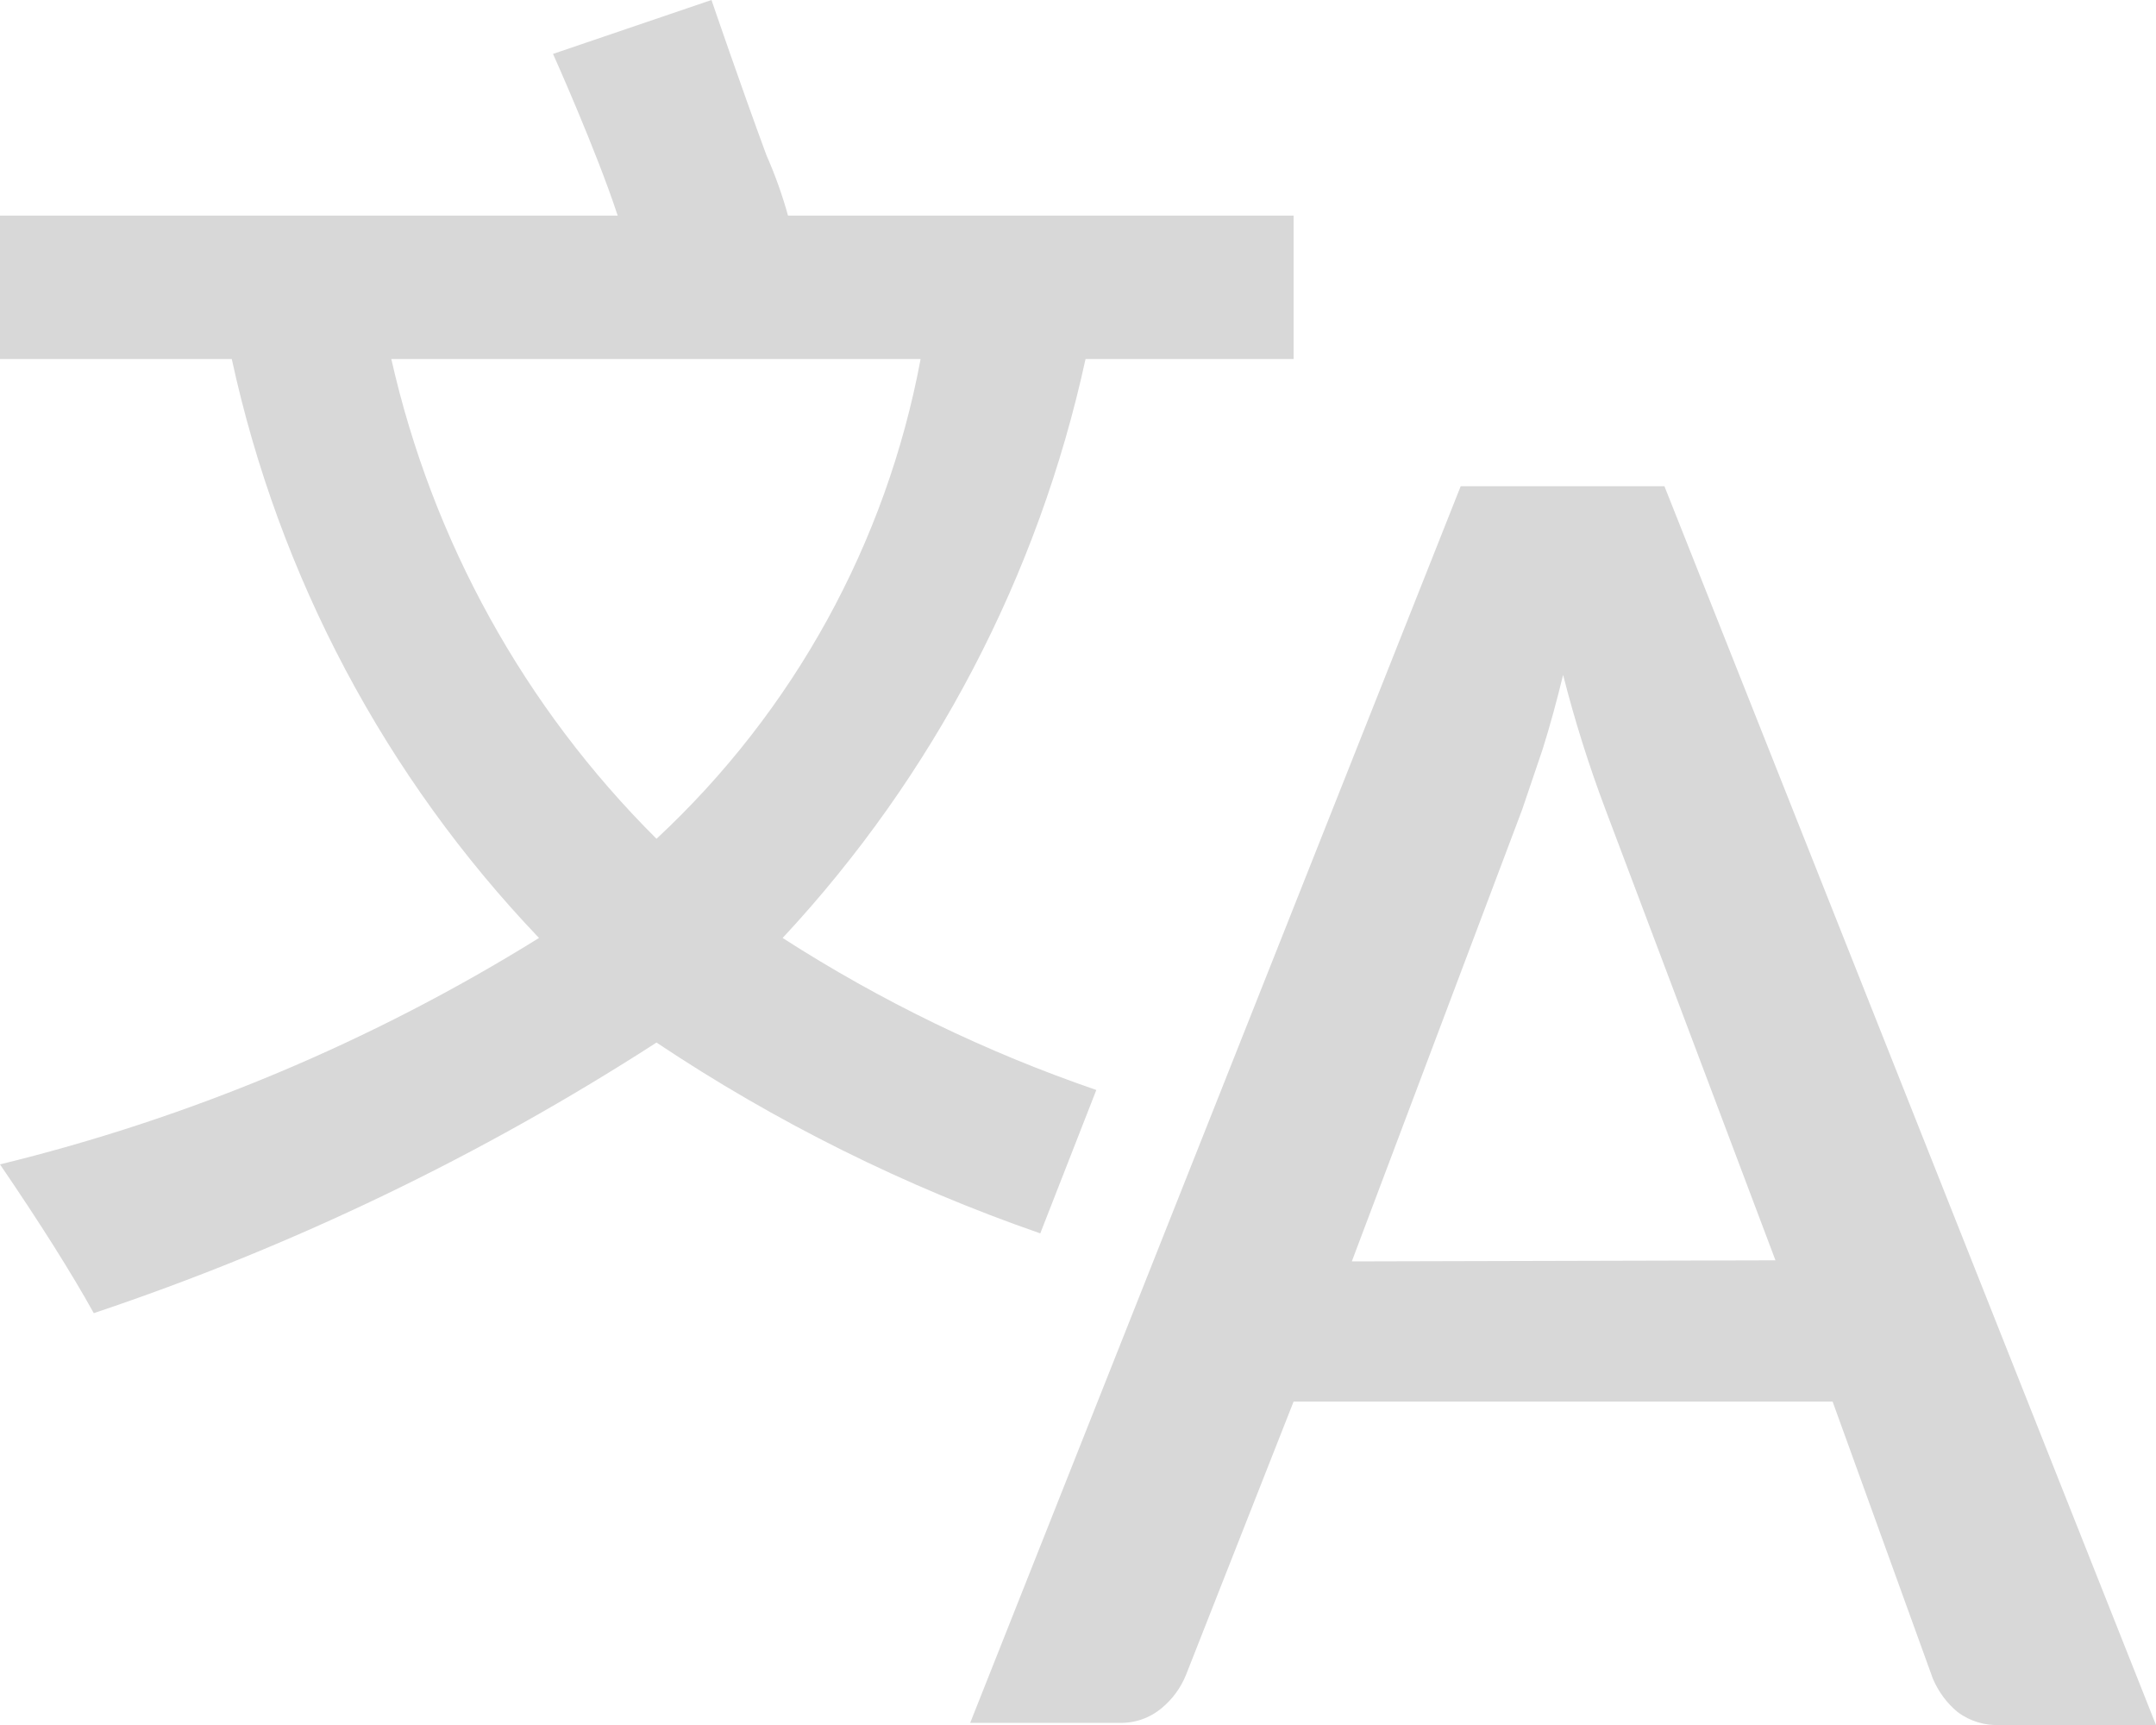
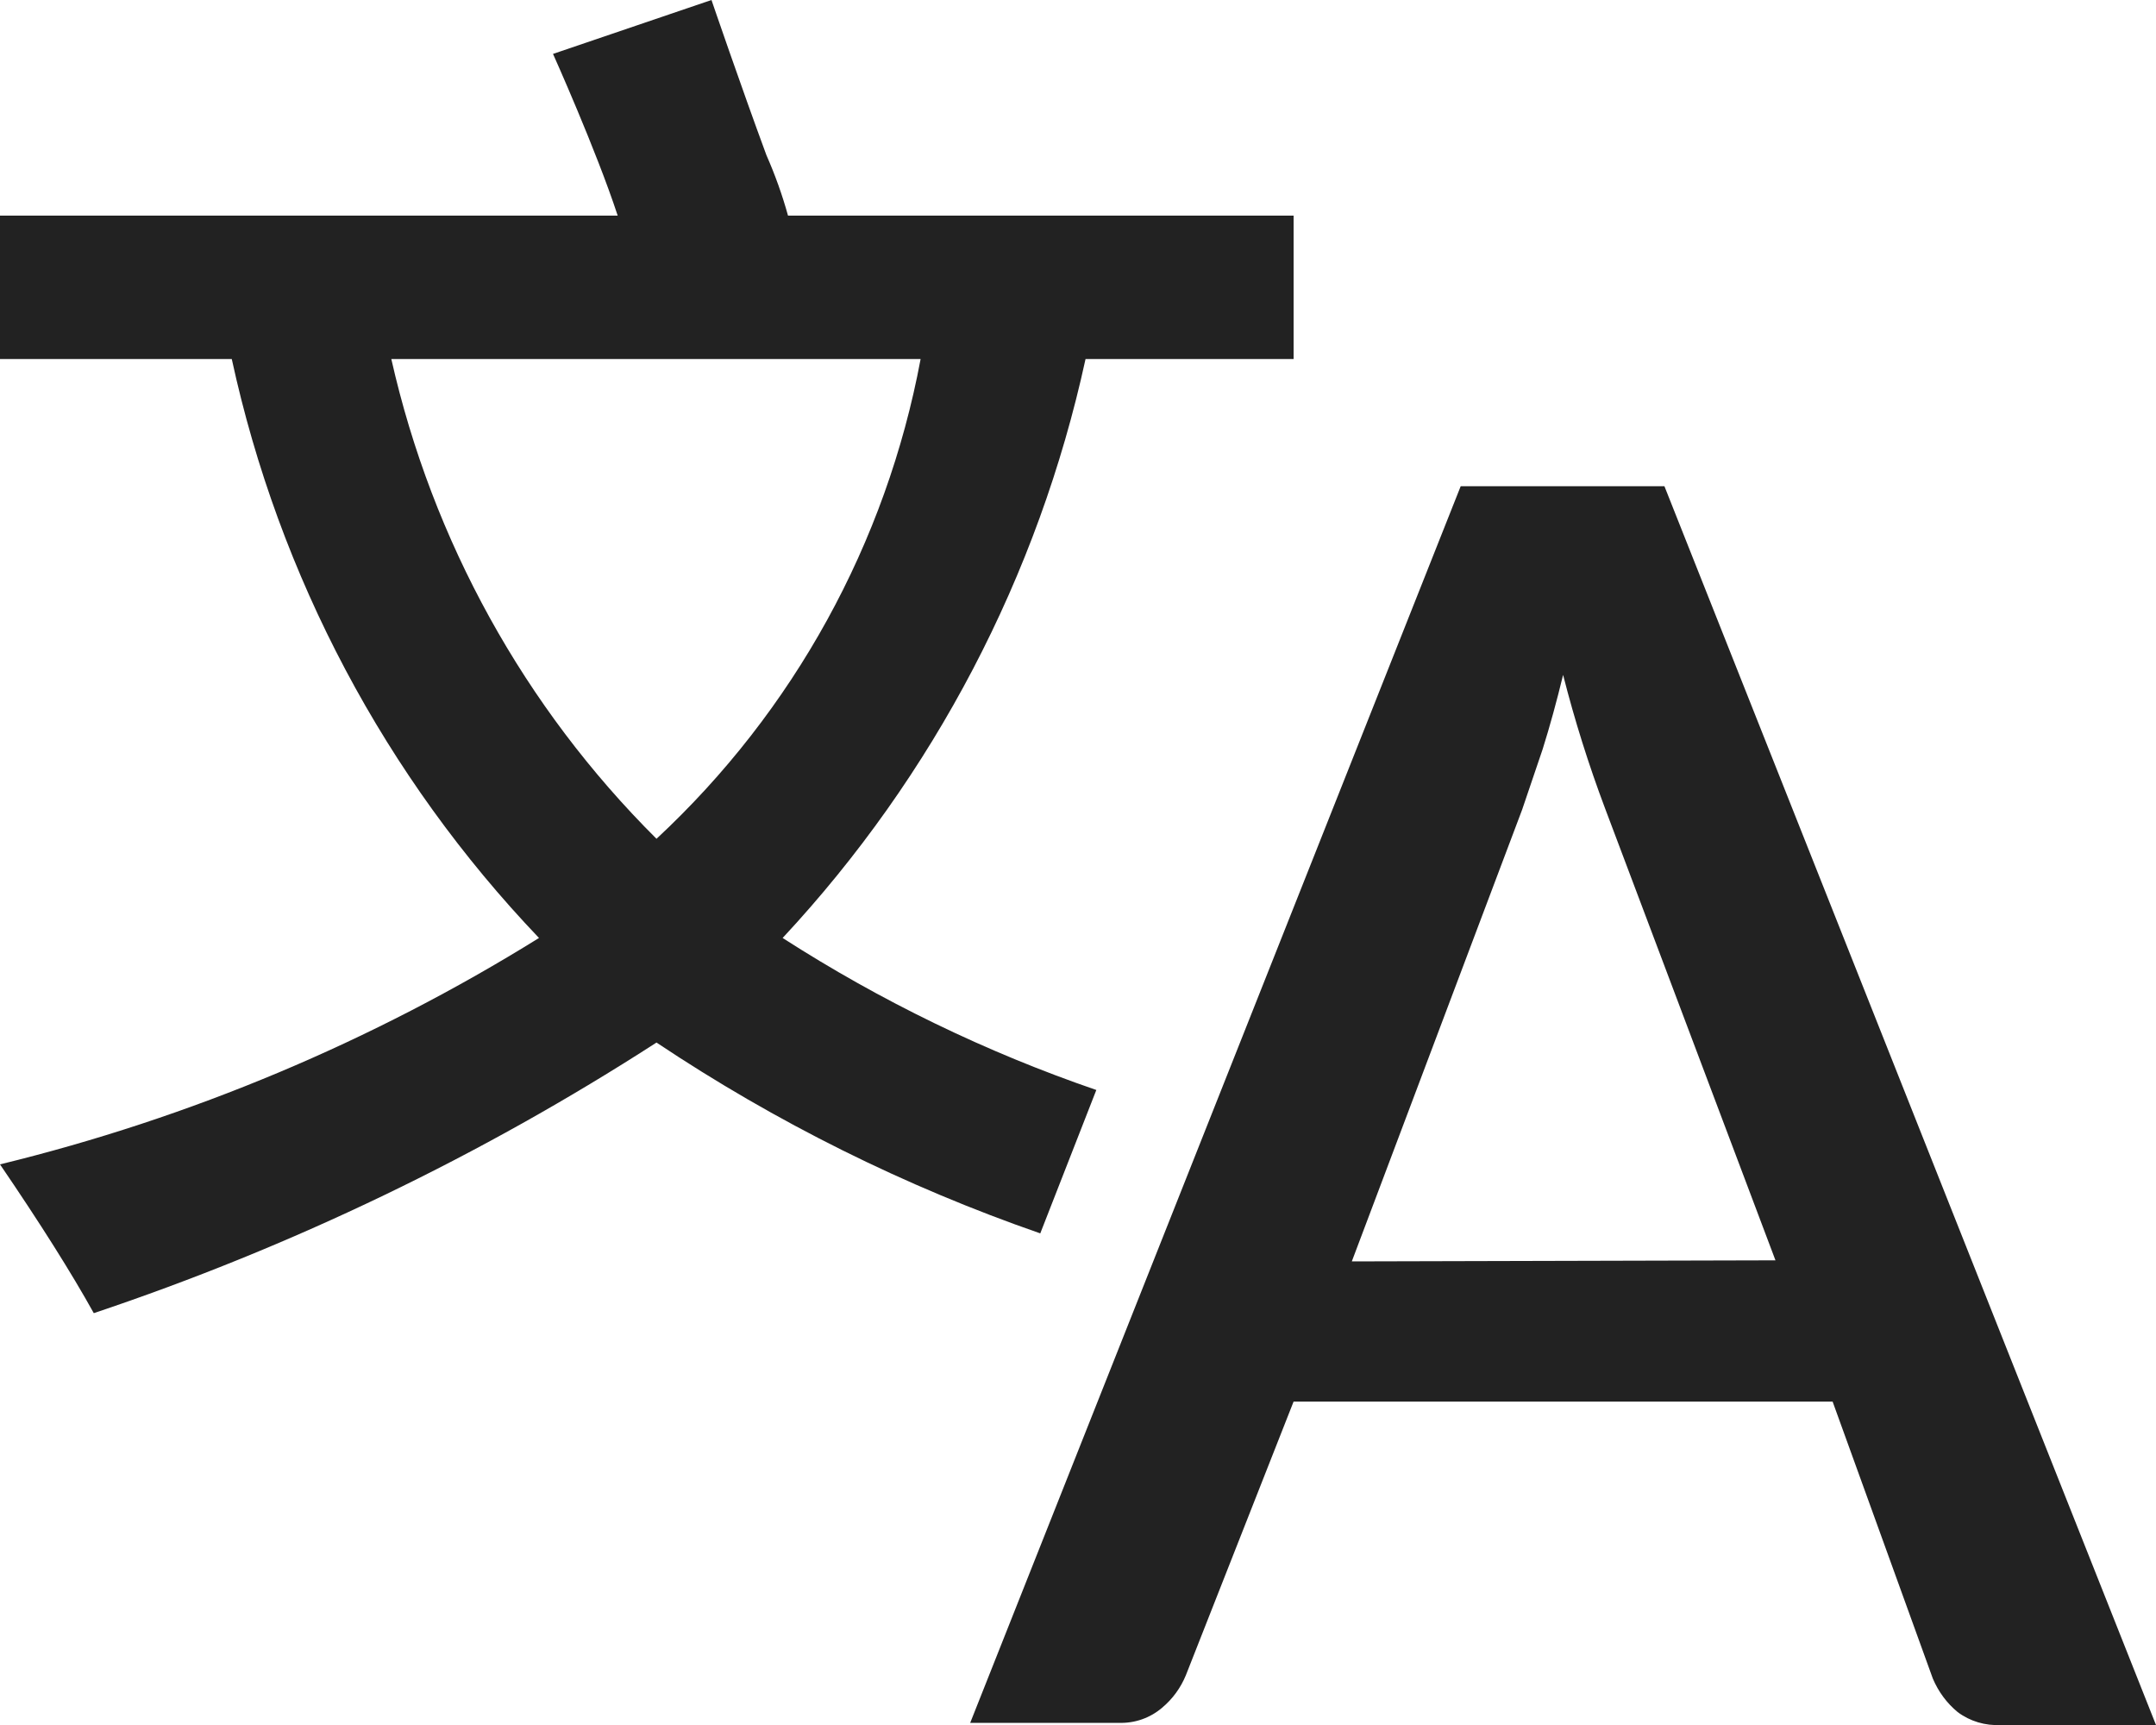
<svg xmlns="http://www.w3.org/2000/svg" width="20" height="16" viewBox="0 0 20 16" fill="none">
-   <path fill-rule="evenodd" clip-rule="evenodd" d="M10.17 10.11C9.147 9.759 8.17 9.285 7.26 8.7C8.662 7.195 9.632 5.34 10.07 3.33H12V2H7.31C7.257 1.809 7.19 1.621 7.11 1.44C6.87 0.79 6.6 0 6.6 0L5.13 0.5C5.13 0.5 5.53 1.39 5.73 2H0V3.33H2.15C2.588 5.348 3.574 7.206 5 8.7C3.455 9.66 1.767 10.369 0 10.8C0.373 11.347 0.663 11.807 0.87 12.18C2.708 11.564 4.461 10.721 6.09 9.67C7.197 10.409 8.393 11.004 9.65 11.44L10.17 10.11ZM18.56 16H20L15.44 4.51H13.55L9 15.98H10.38C10.526 15.985 10.669 15.935 10.78 15.84C10.877 15.759 10.952 15.656 11 15.54L12 13H17L17.93 15.57C17.981 15.69 18.059 15.797 18.16 15.88C18.275 15.966 18.417 16.008 18.56 16ZM14.89 7.5L16.47 11.69L12.54 11.7L14.12 7.51L14.31 6.95C14.377 6.737 14.44 6.507 14.5 6.26C14.607 6.68 14.737 7.094 14.89 7.5ZM8.54 3.33H3.63C4.011 5.017 4.864 6.56 6.09 7.78C7.362 6.597 8.221 5.037 8.54 3.33Z" fill="#D8D8D8" />
+   <path fill-rule="evenodd" clip-rule="evenodd" d="M10.17 10.11C9.147 9.759 8.17 9.285 7.26 8.7C8.662 7.195 9.632 5.34 10.07 3.33H12V2H7.31C7.257 1.809 7.19 1.621 7.11 1.44C6.87 0.79 6.6 0 6.6 0L5.13 0.5C5.13 0.5 5.53 1.39 5.73 2H0V3.33H2.15C2.588 5.348 3.574 7.206 5 8.7C3.455 9.66 1.767 10.369 0 10.8C0.373 11.347 0.663 11.807 0.87 12.18C2.708 11.564 4.461 10.721 6.09 9.67C7.197 10.409 8.393 11.004 9.65 11.44L10.17 10.11ZM18.56 16H20L15.44 4.51H13.55L9 15.98H10.38C10.526 15.985 10.669 15.935 10.78 15.84C10.877 15.759 10.952 15.656 11 15.54L12 13H17L17.93 15.57C17.981 15.69 18.059 15.797 18.16 15.88C18.275 15.966 18.417 16.008 18.56 16ZM14.89 7.5L16.47 11.69L12.54 11.7L14.12 7.51L14.31 6.95C14.377 6.737 14.44 6.507 14.5 6.26C14.607 6.68 14.737 7.094 14.89 7.5ZM8.54 3.33H3.63C4.011 5.017 4.864 6.56 6.09 7.78C7.362 6.597 8.221 5.037 8.54 3.33Z" fill="#222222" />
</svg>
